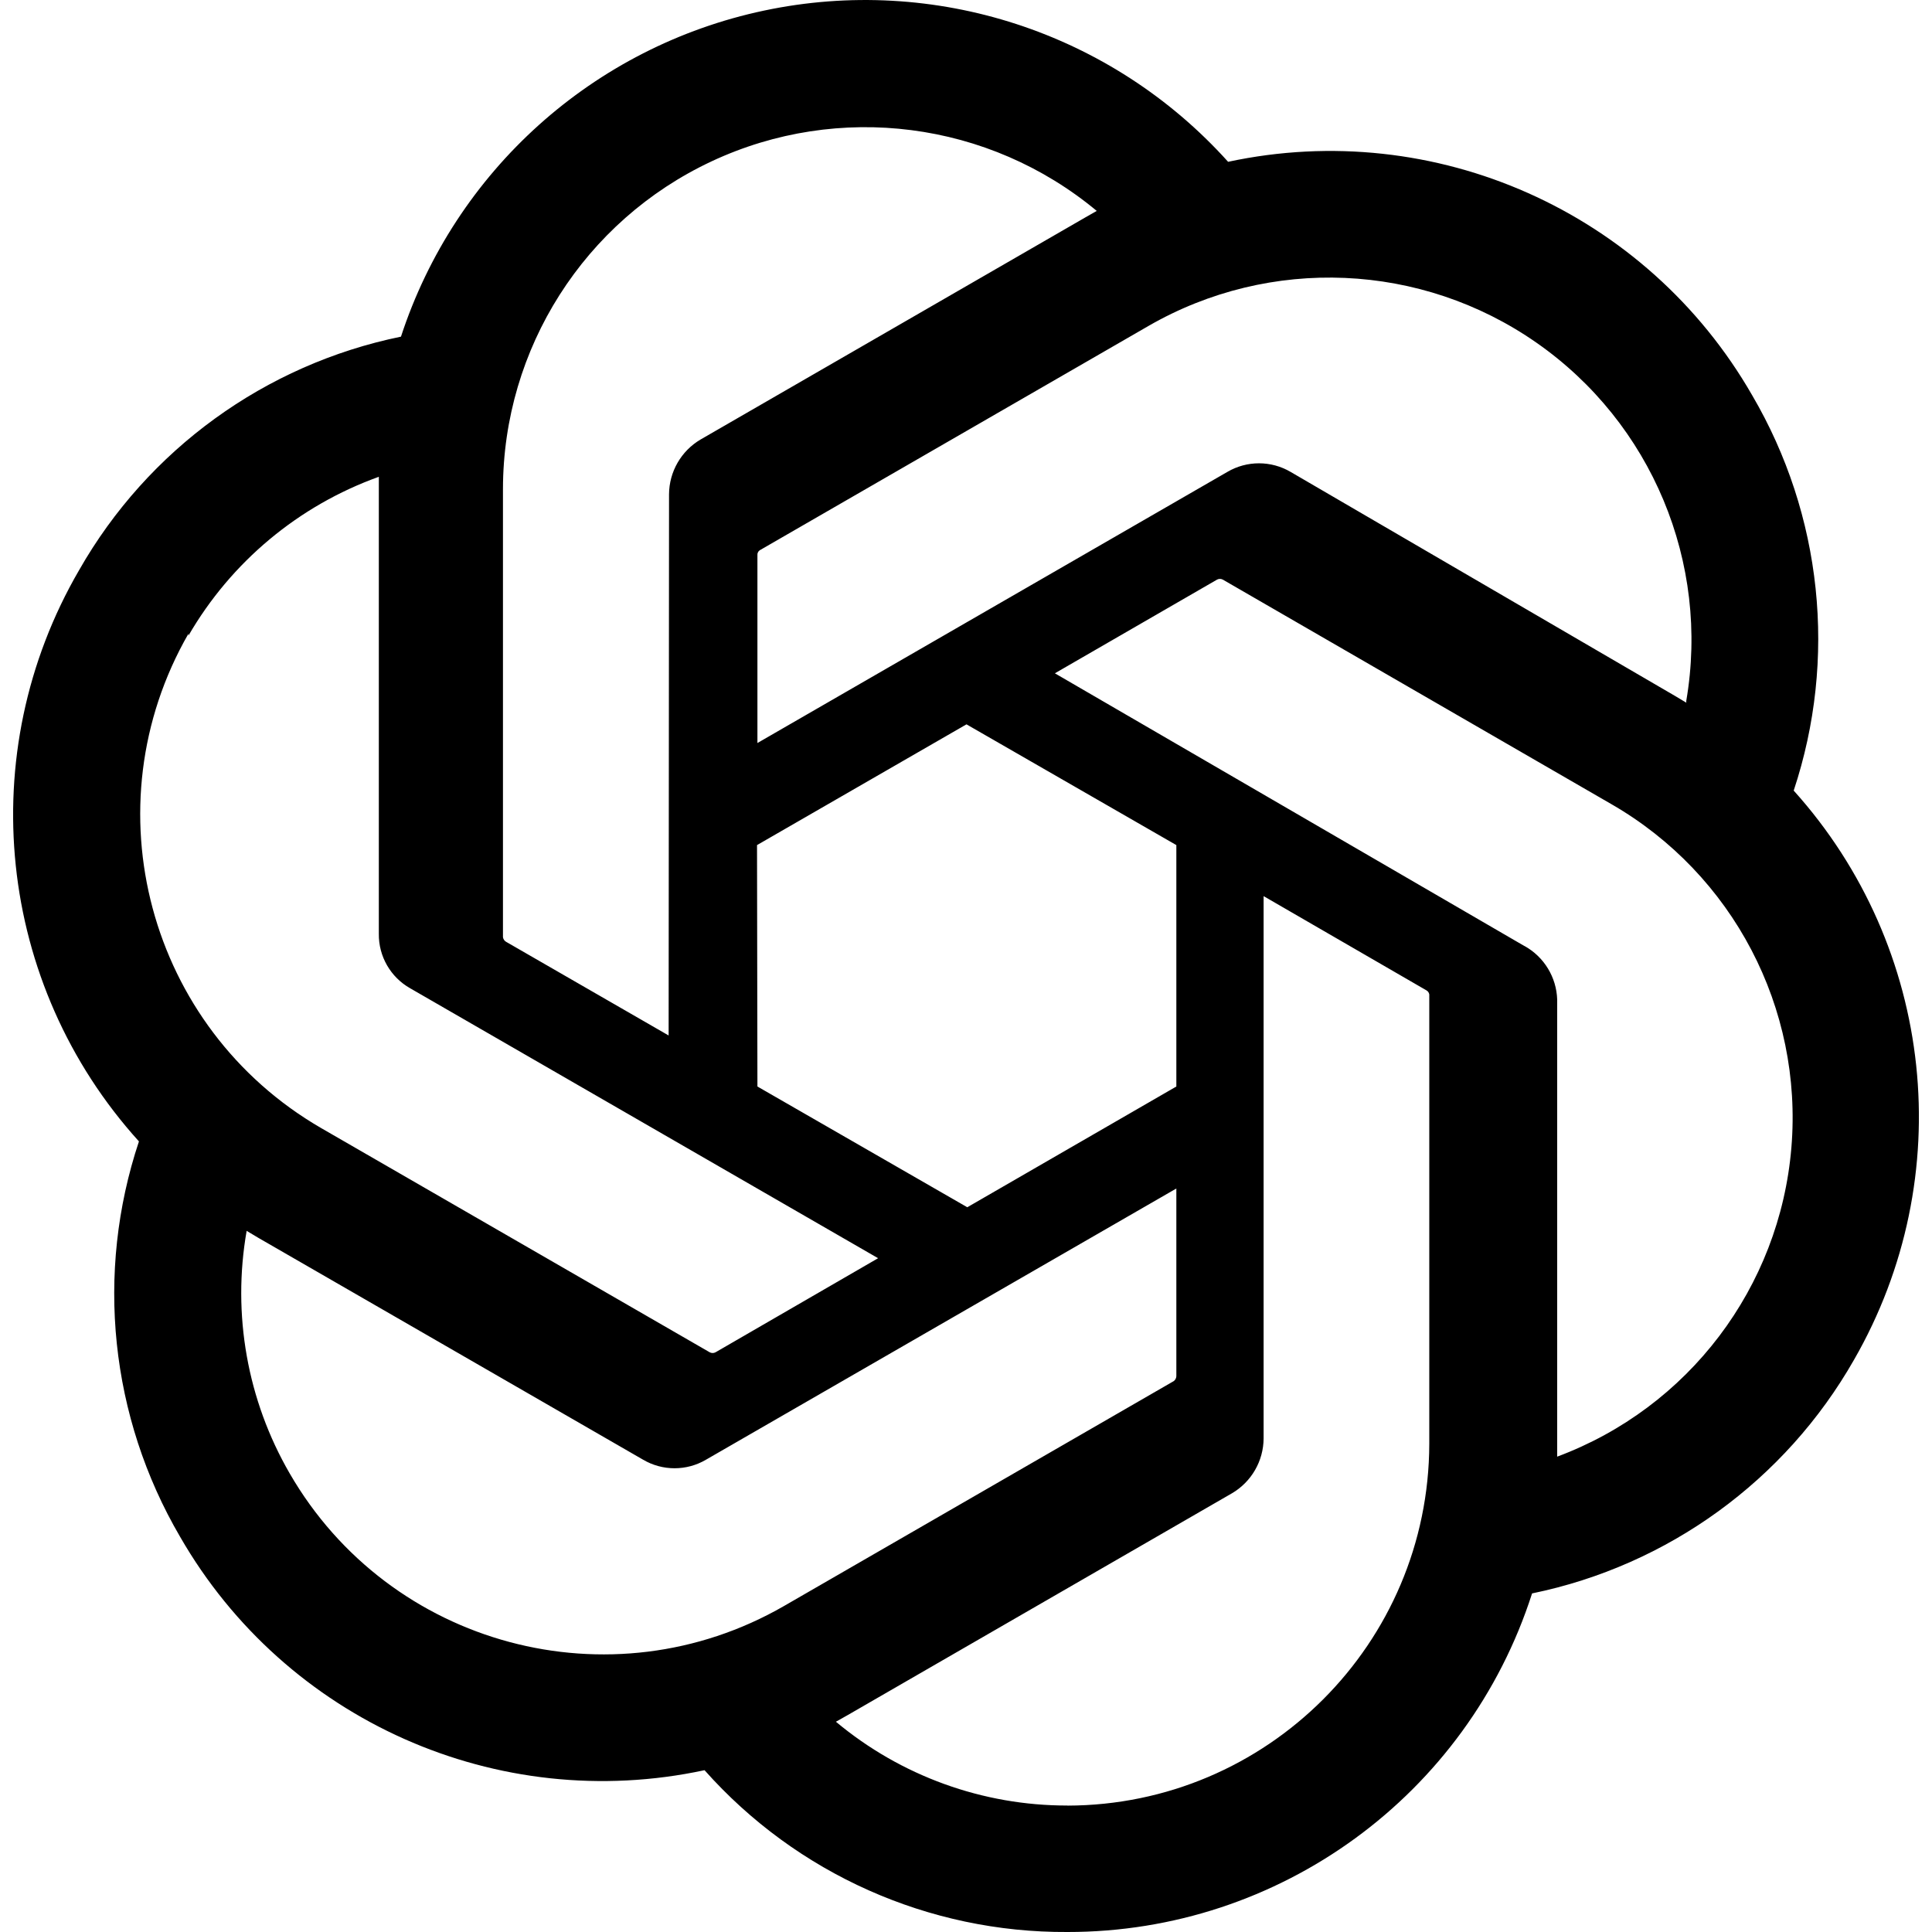
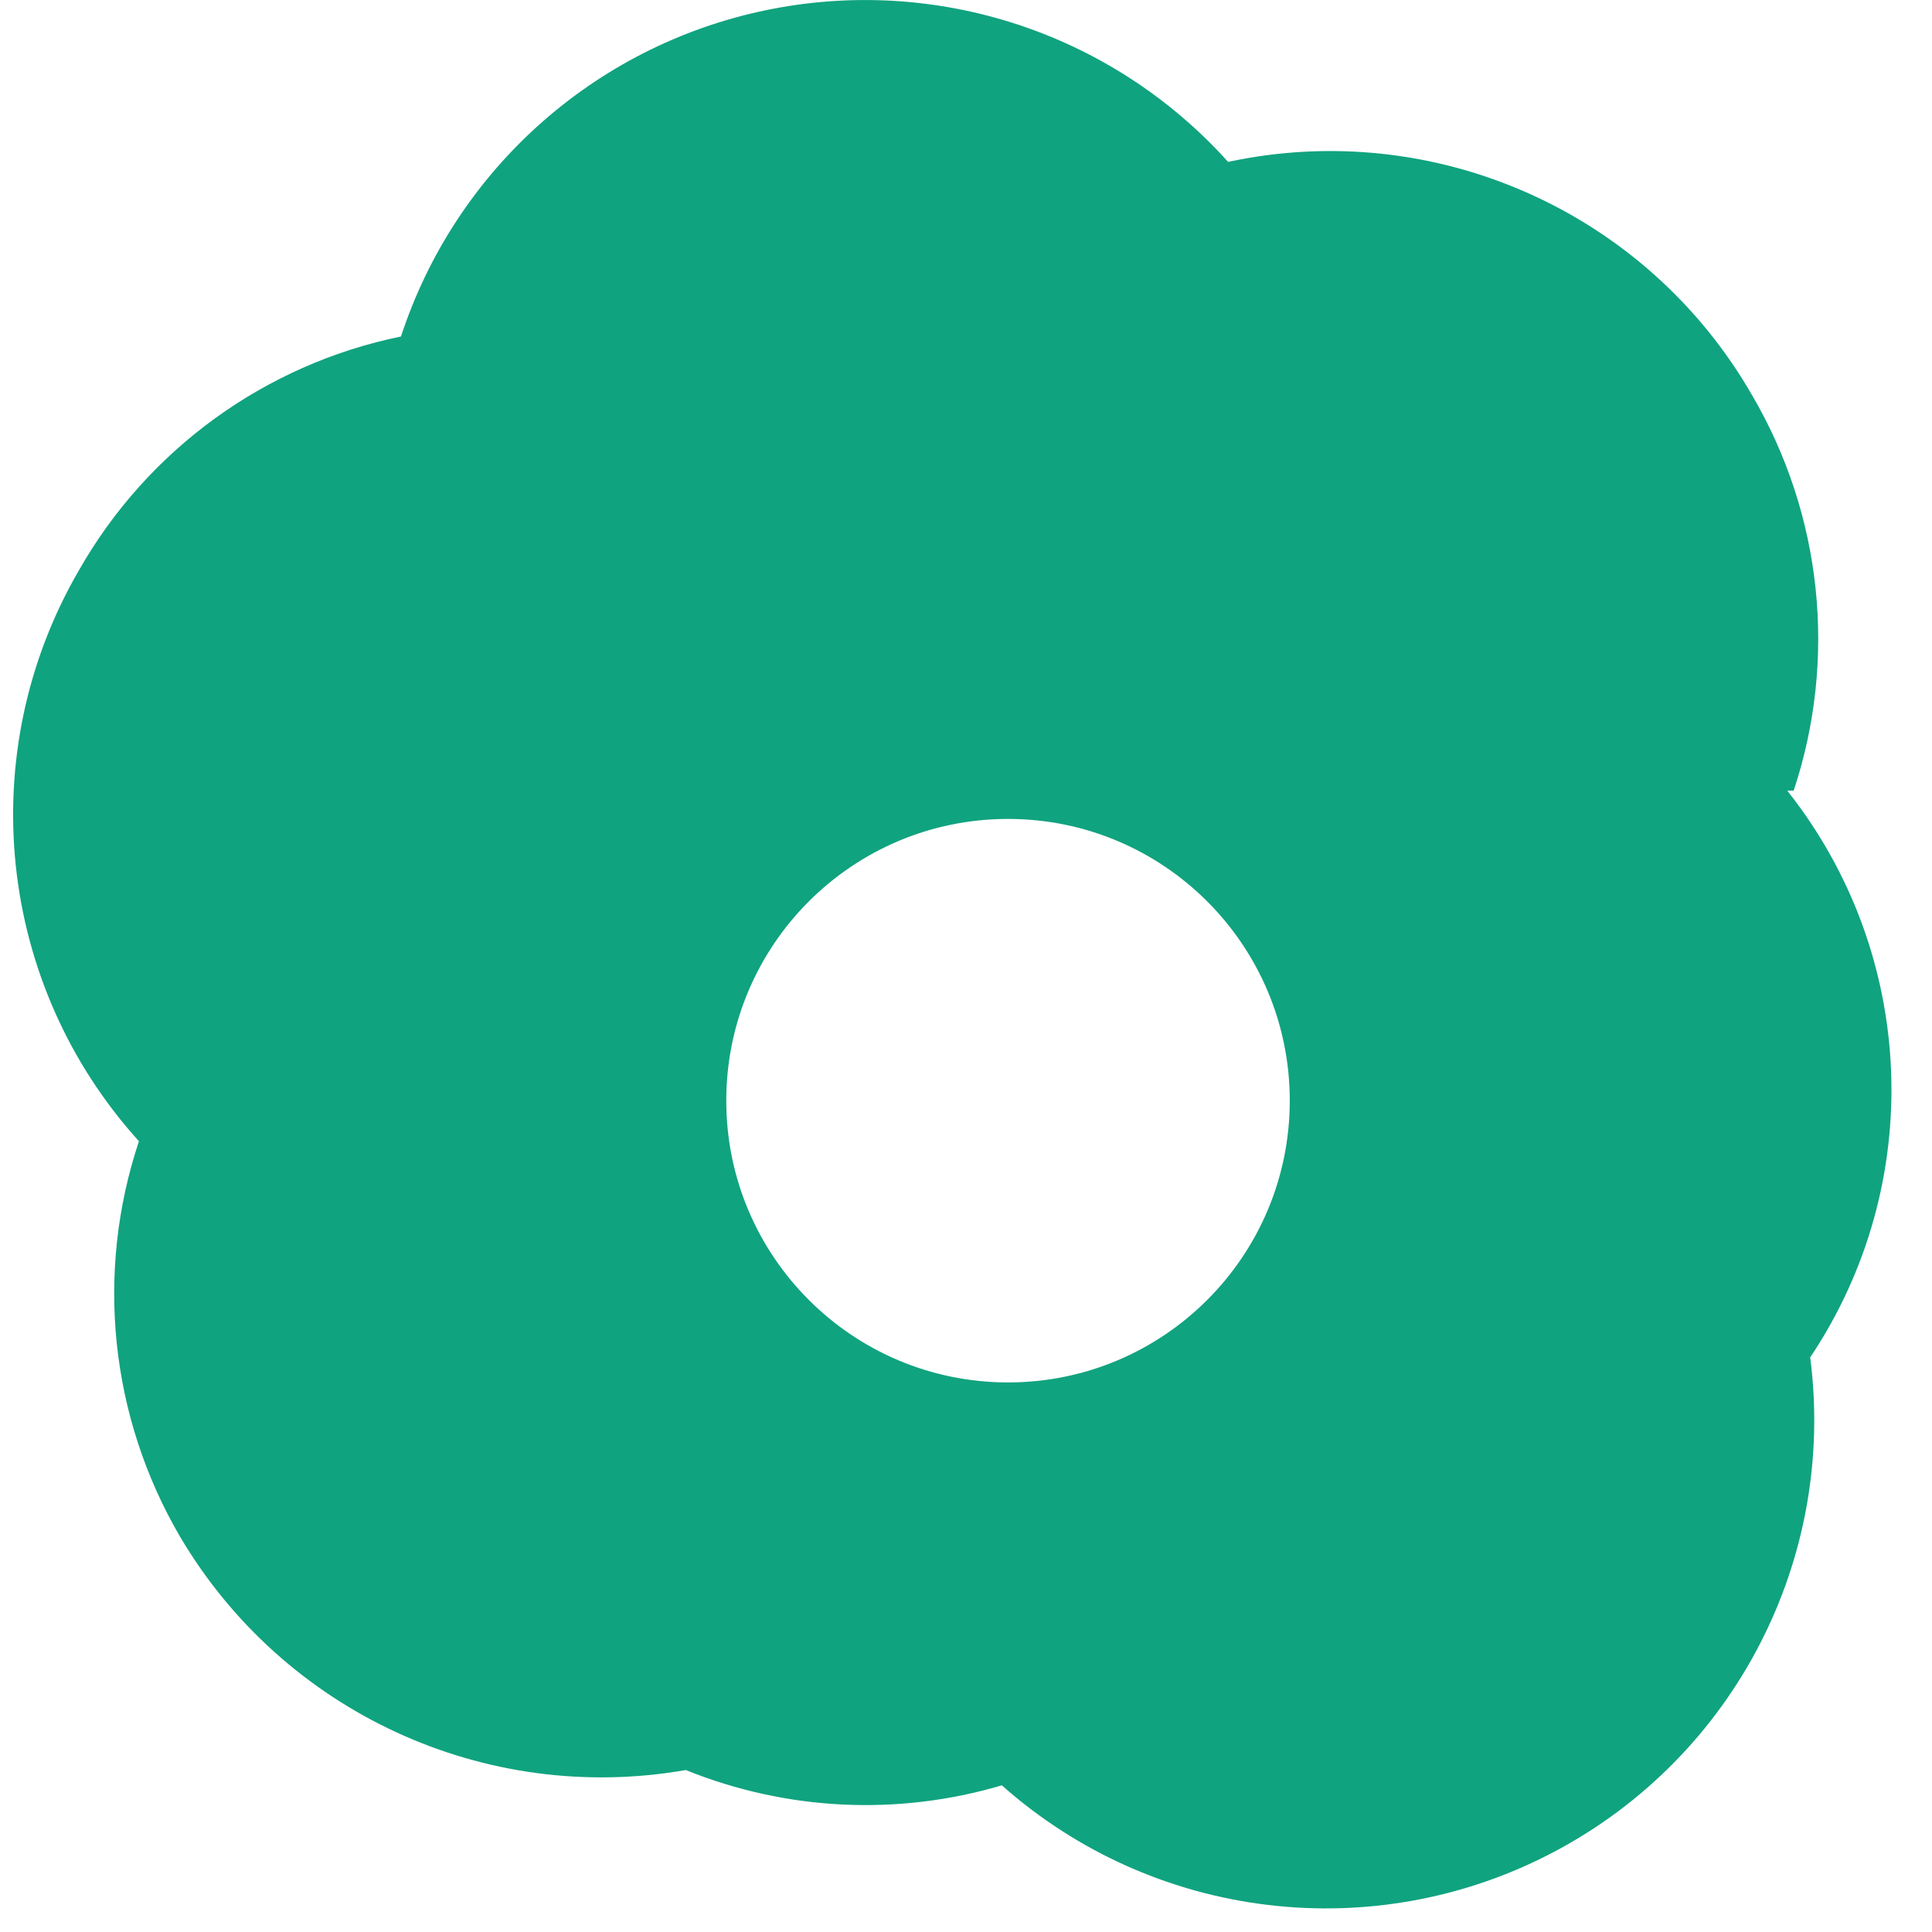
- <svg xmlns="http://www.w3.org/2000/svg" fill="#000000" width="800px" height="800px" viewBox="0 0 24 24" role="img">
-   <path d="M22.282 9.821a5.985 5.985 0 0 0-.516-4.911 6.046 6.046 0 0 0-6.51-2.9A6.065 6.065 0 0 0 4.981 4.182a5.985 5.985 0 0 0-3.998 2.9 6.046 6.046 0 0 0 .743 7.097 5.98 5.98 0 0 0 .511 4.911 6.051 6.051 0 0 0 6.515 2.9A5.985 5.985 0 0 0 13.26 24a6.056 6.056 0 0 0 5.772-4.206 5.989 5.989 0 0 0 3.998-2.9 6.056 6.056 0 0 0-.748-7.073zm-9.022 12.608a4.476 4.476 0 0 1-2.876-1.041l.142-.08 4.778-2.758a.795.795 0 0 0 .393-.681v-6.737l2.02 1.169a.071.071 0 0 1 .038.052v5.583a4.504 4.504 0 0 1-4.495 4.494zm-9.661-4.125a4.471 4.471 0 0 1-.535-3.014l.142.085 4.783 2.758a.771.771 0 0 0 .781 0l5.843-3.369v2.332a.08.08 0 0 1-.033.061L9.74 19.95a4.499 4.499 0 0 1-6.141-1.646zM2.341 7.896a4.485 4.485 0 0 1 2.365-1.973V11.6a.766.766 0 0 0 .388.676l5.814 3.354-2.02 1.169a.076.076 0 0 1-.071 0l-4.83-2.787A4.504 4.504 0 0 1 2.341 7.872zm16.596 3.856L13.104 8.364 15.119 7.2a.076.076 0 0 1 .071 0l4.83 2.791a4.494 4.494 0 0 1-.676 8.104v-5.677a.79.79 0 0 0-.407-.667zm2.011-3.023l-.142-.085-4.774-2.782a.776.776 0 0 0-.785 0L9.409 9.23V6.897a.066.066 0 0 1 .028-.061l4.83-2.787a4.499 4.499 0 0 1 6.68 4.66zM8.306 12.863l-2.02-1.164a.08.08 0 0 1-.038-.057V6.074a4.499 4.499 0 0 1 7.376-3.454l-.142.081L8.704 5.459a.795.795 0 0 0-.393.681zm1.098-2.365l2.602-1.5 2.607 1.5v2.999l-2.597 1.5-2.607-1.5Z" />
+ <svg xmlns="http://www.w3.org/2000/svg" viewBox="0 0 24 24" width="24" height="24">
+   <path fill="#10a37f" d="M22.282 9.821a5.985 5.985 0 0 0-.516-4.91 6.046 6.046 0 0 0-6.51-2.9A6.065 6.065 0 0 0 4.981 4.18a5.985 5.985 0 0 0-3.998 2.9 6.046 6.046 0 0 0 .743 7.097 5.98 5.98 0 0 0 .51 4.911 6.078 6.078 0 0 0 6.283 2.9 5.952 5.952 0 0 0 3.926.19 6.066 6.066 0 0 0 10.042-5.316 5.98 5.98 0 0 0-.285-7.04Zm-9.76 7.352a3.5 3.5 0 0 1-3.5-3.5 3.5 3.5 0 0 1 3.5-3.5 3.5 3.5 0 0 1 3.5 3.5 3.5 3.5 0 0 1-3.5 3.5Z" />
</svg>
